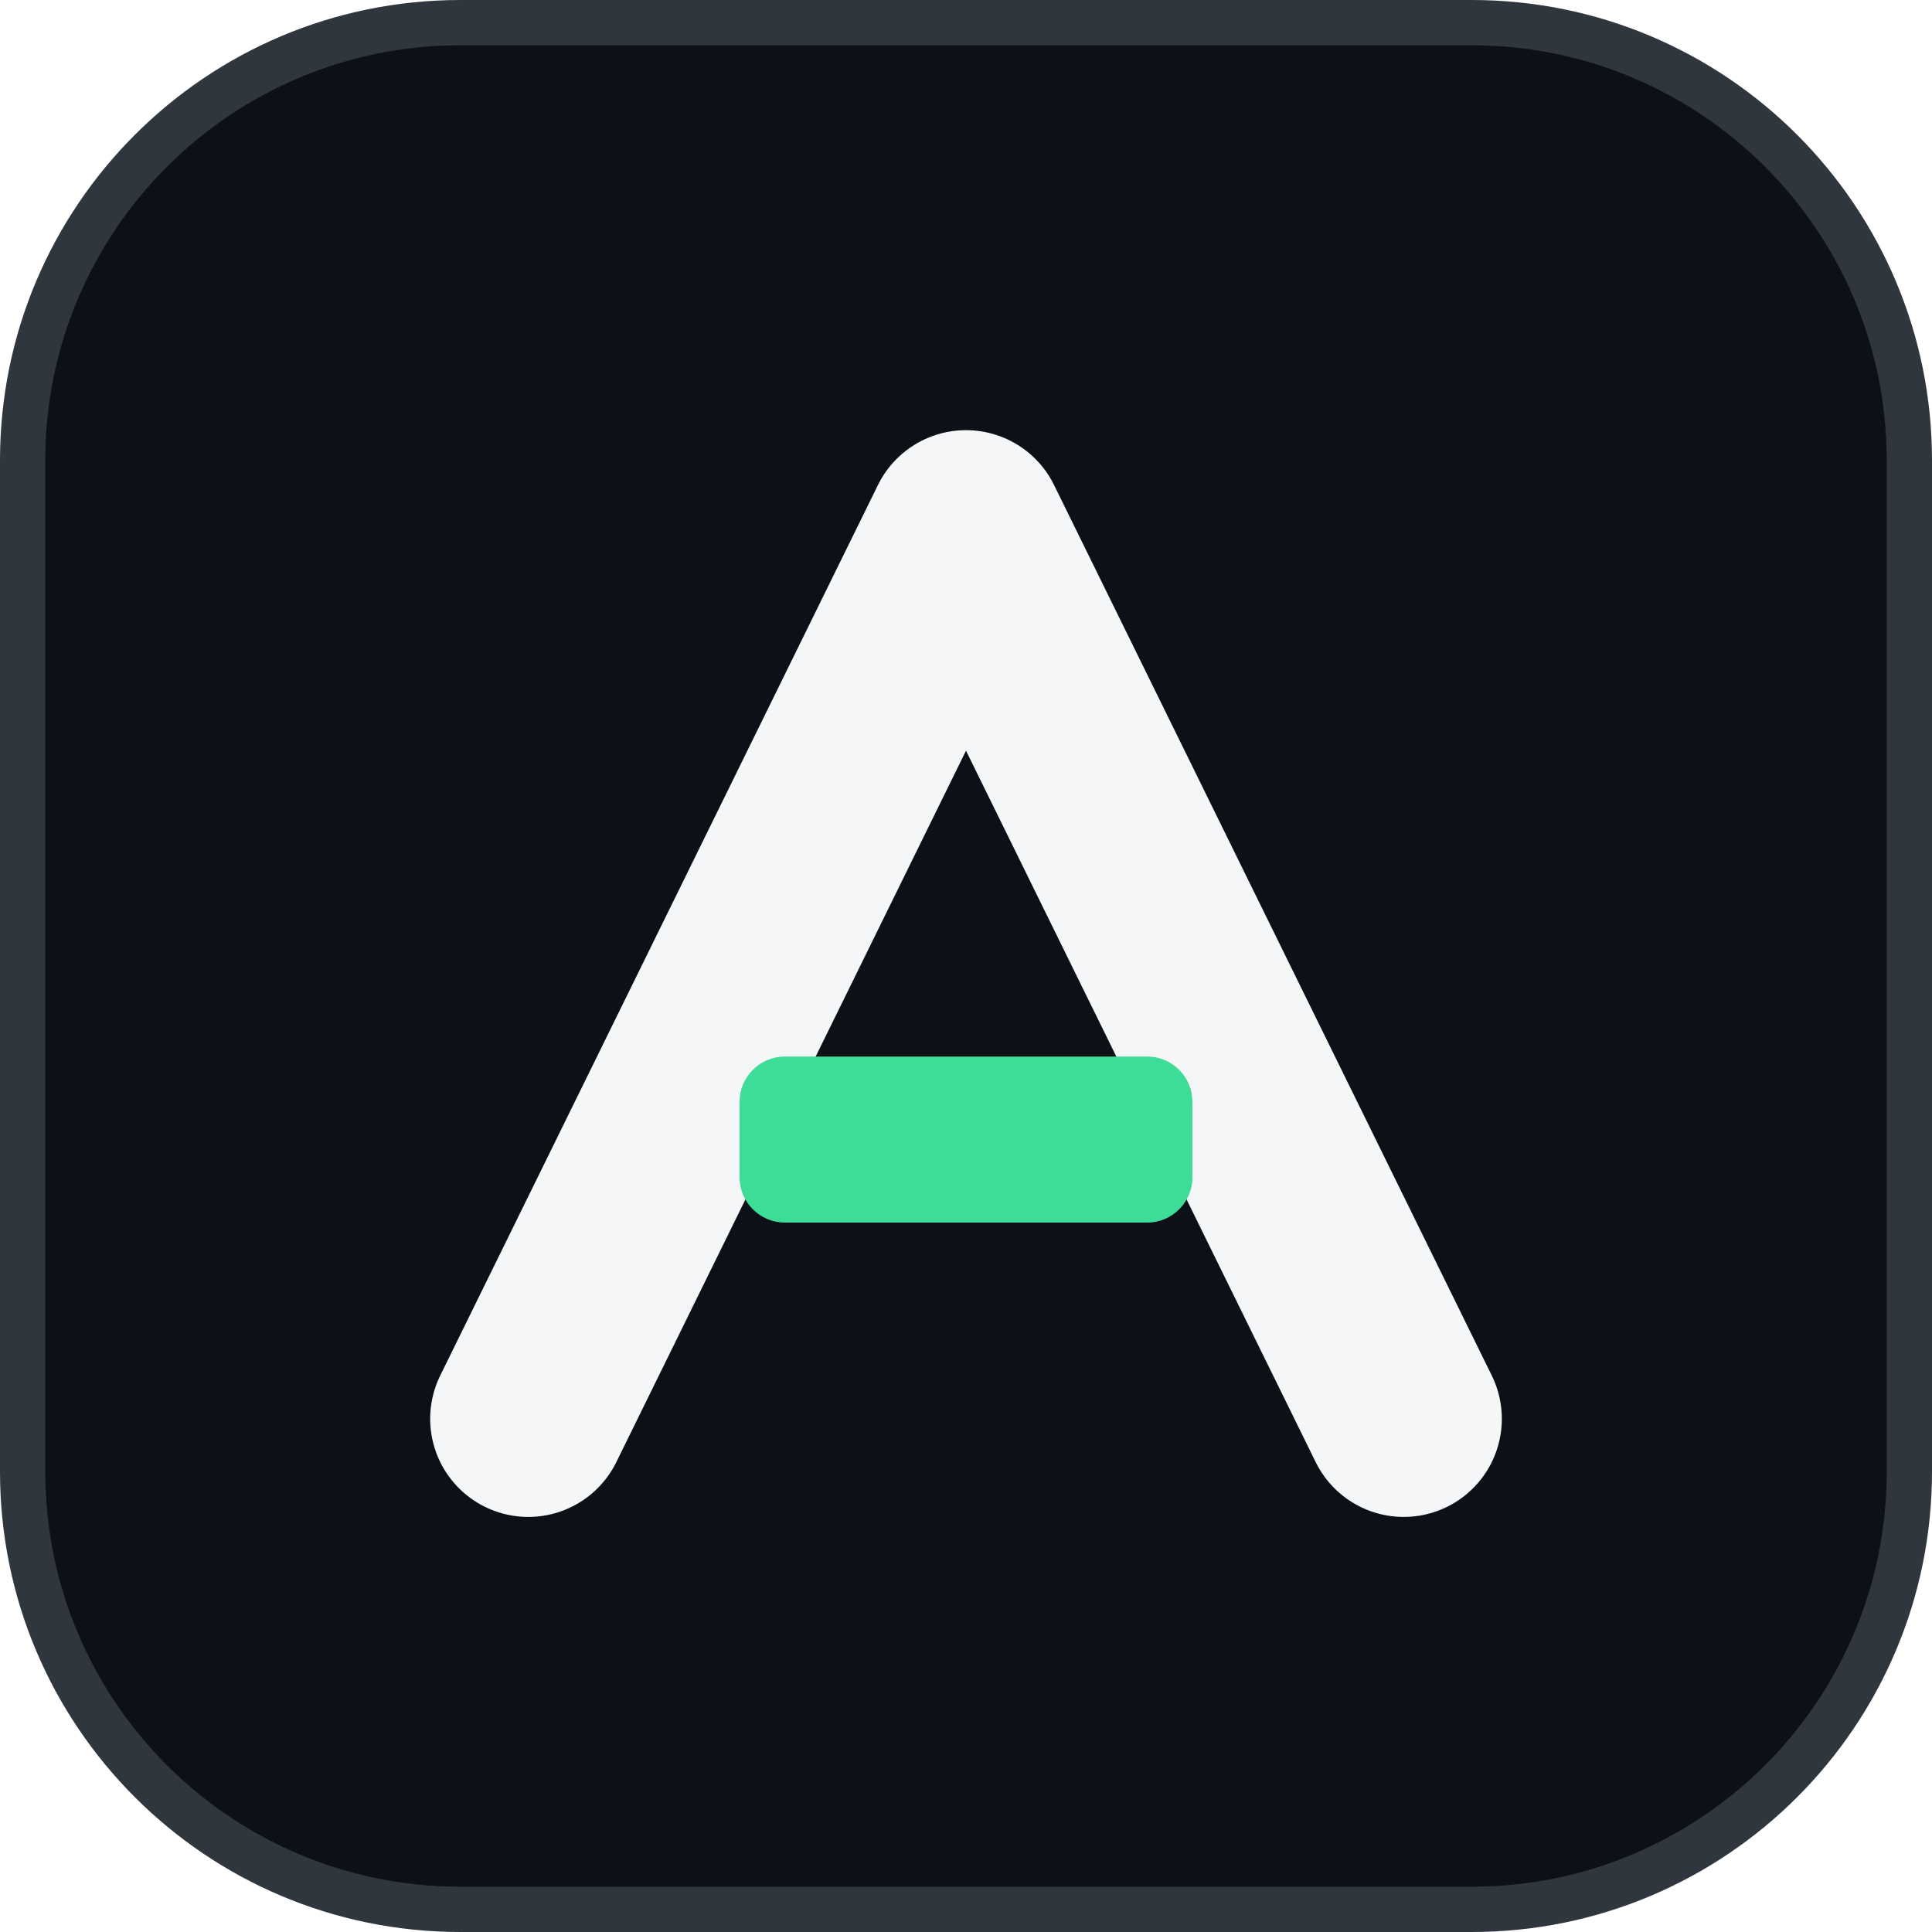
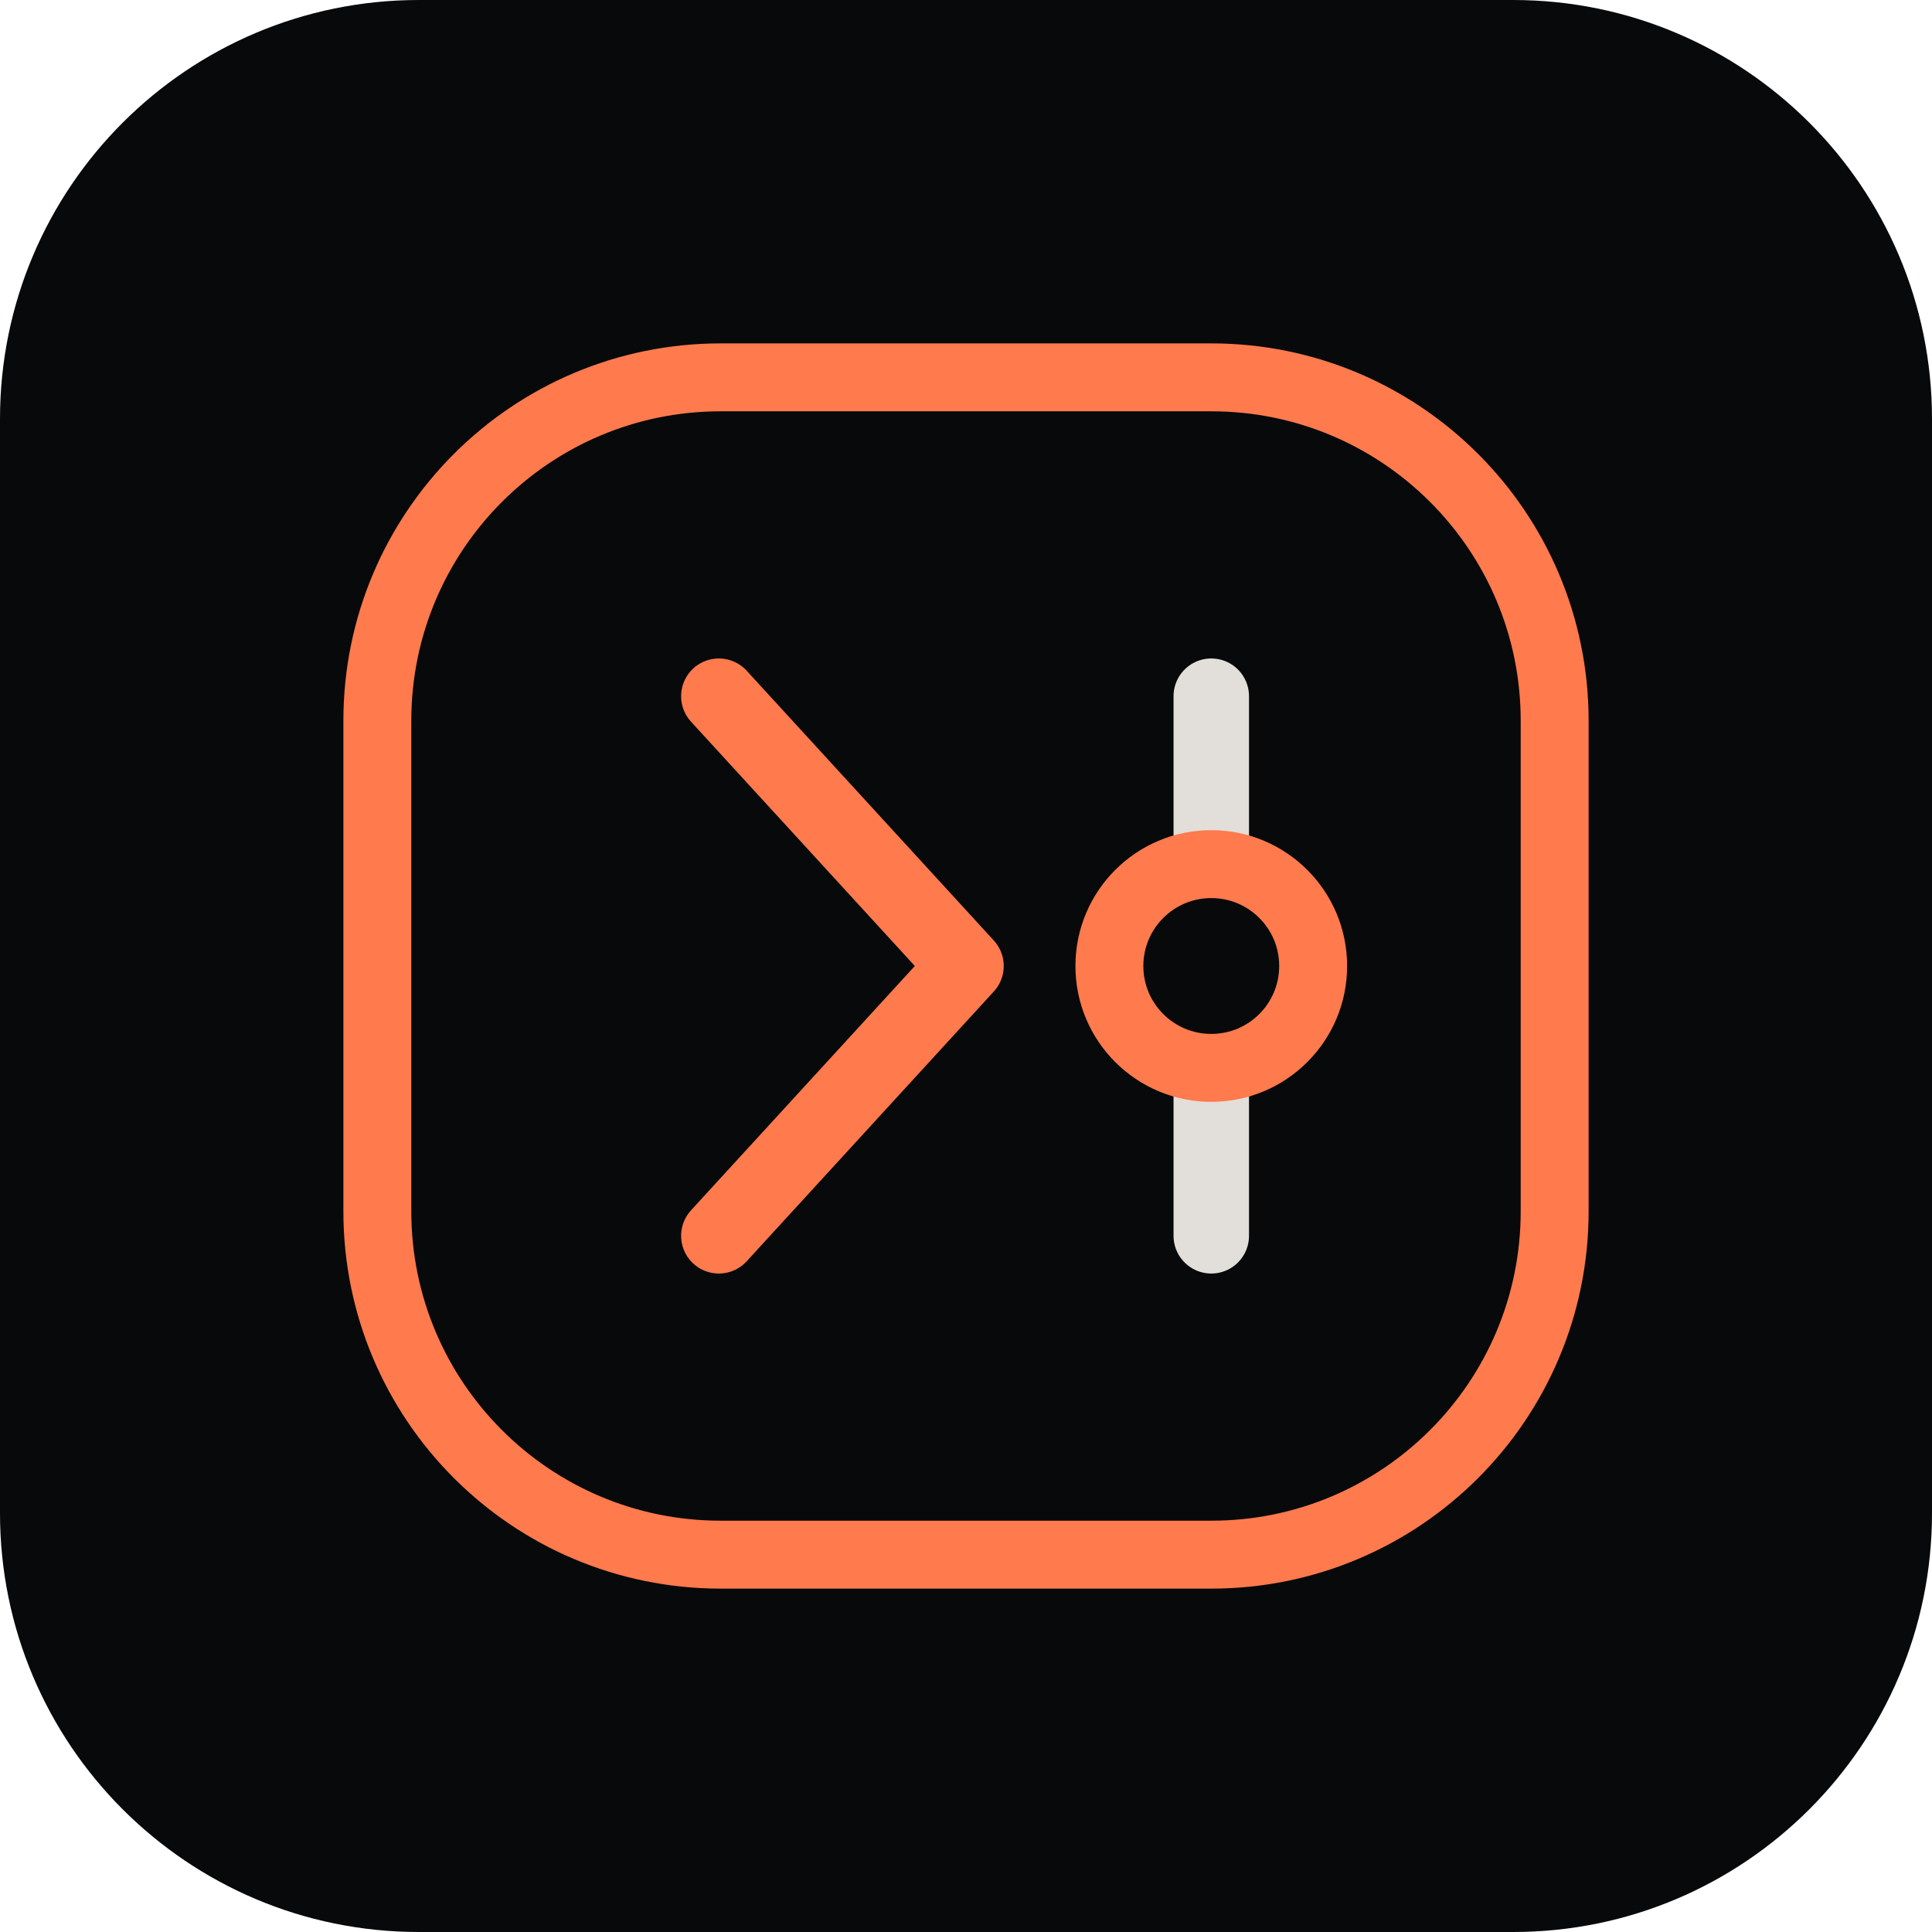
- <svg xmlns="http://www.w3.org/2000/svg" viewBox="0 0 64 64" width="64" height="64" role="img" aria-label="AlbertCode">
-   <rect x="0.75" y="0.75" width="62.5" height="62.5" rx="14.5" fill="#0D1117" stroke="#30363D" stroke-width="1.5" />
-   <path d="M17.5 47 L32 17.5 L46.5 47" fill="none" stroke="#F4F6F8" stroke-width="6.5" stroke-linecap="round" stroke-linejoin="round" />
-   <rect x="24.5" y="35" width="15" height="5.5" rx="1.5" fill="#3DDC97" />
+ <svg xmlns="http://www.w3.org/2000/svg" viewBox="0 0 1024 1024" width="64" height="64" role="img" aria-label="AlbertCode">
+   <rect width="1024" height="1024" rx="222" fill="#08090A" />
+   <rect x="200" y="200" width="624" height="624" rx="182" fill="none" stroke="#FF7A4D" stroke-width="36" />
+   <path d="M381 369 L512 512 L381 655" fill="none" stroke="#FF7A4D" stroke-width="40" stroke-linecap="round" stroke-linejoin="round" />
+   <path d="M642 369 V655" fill="none" stroke="#E2DED9" stroke-width="40" stroke-linecap="round" />
+   <circle cx="642" cy="512" r="54" fill="#08090A" stroke="#FF7A4D" stroke-width="36" />
</svg>
